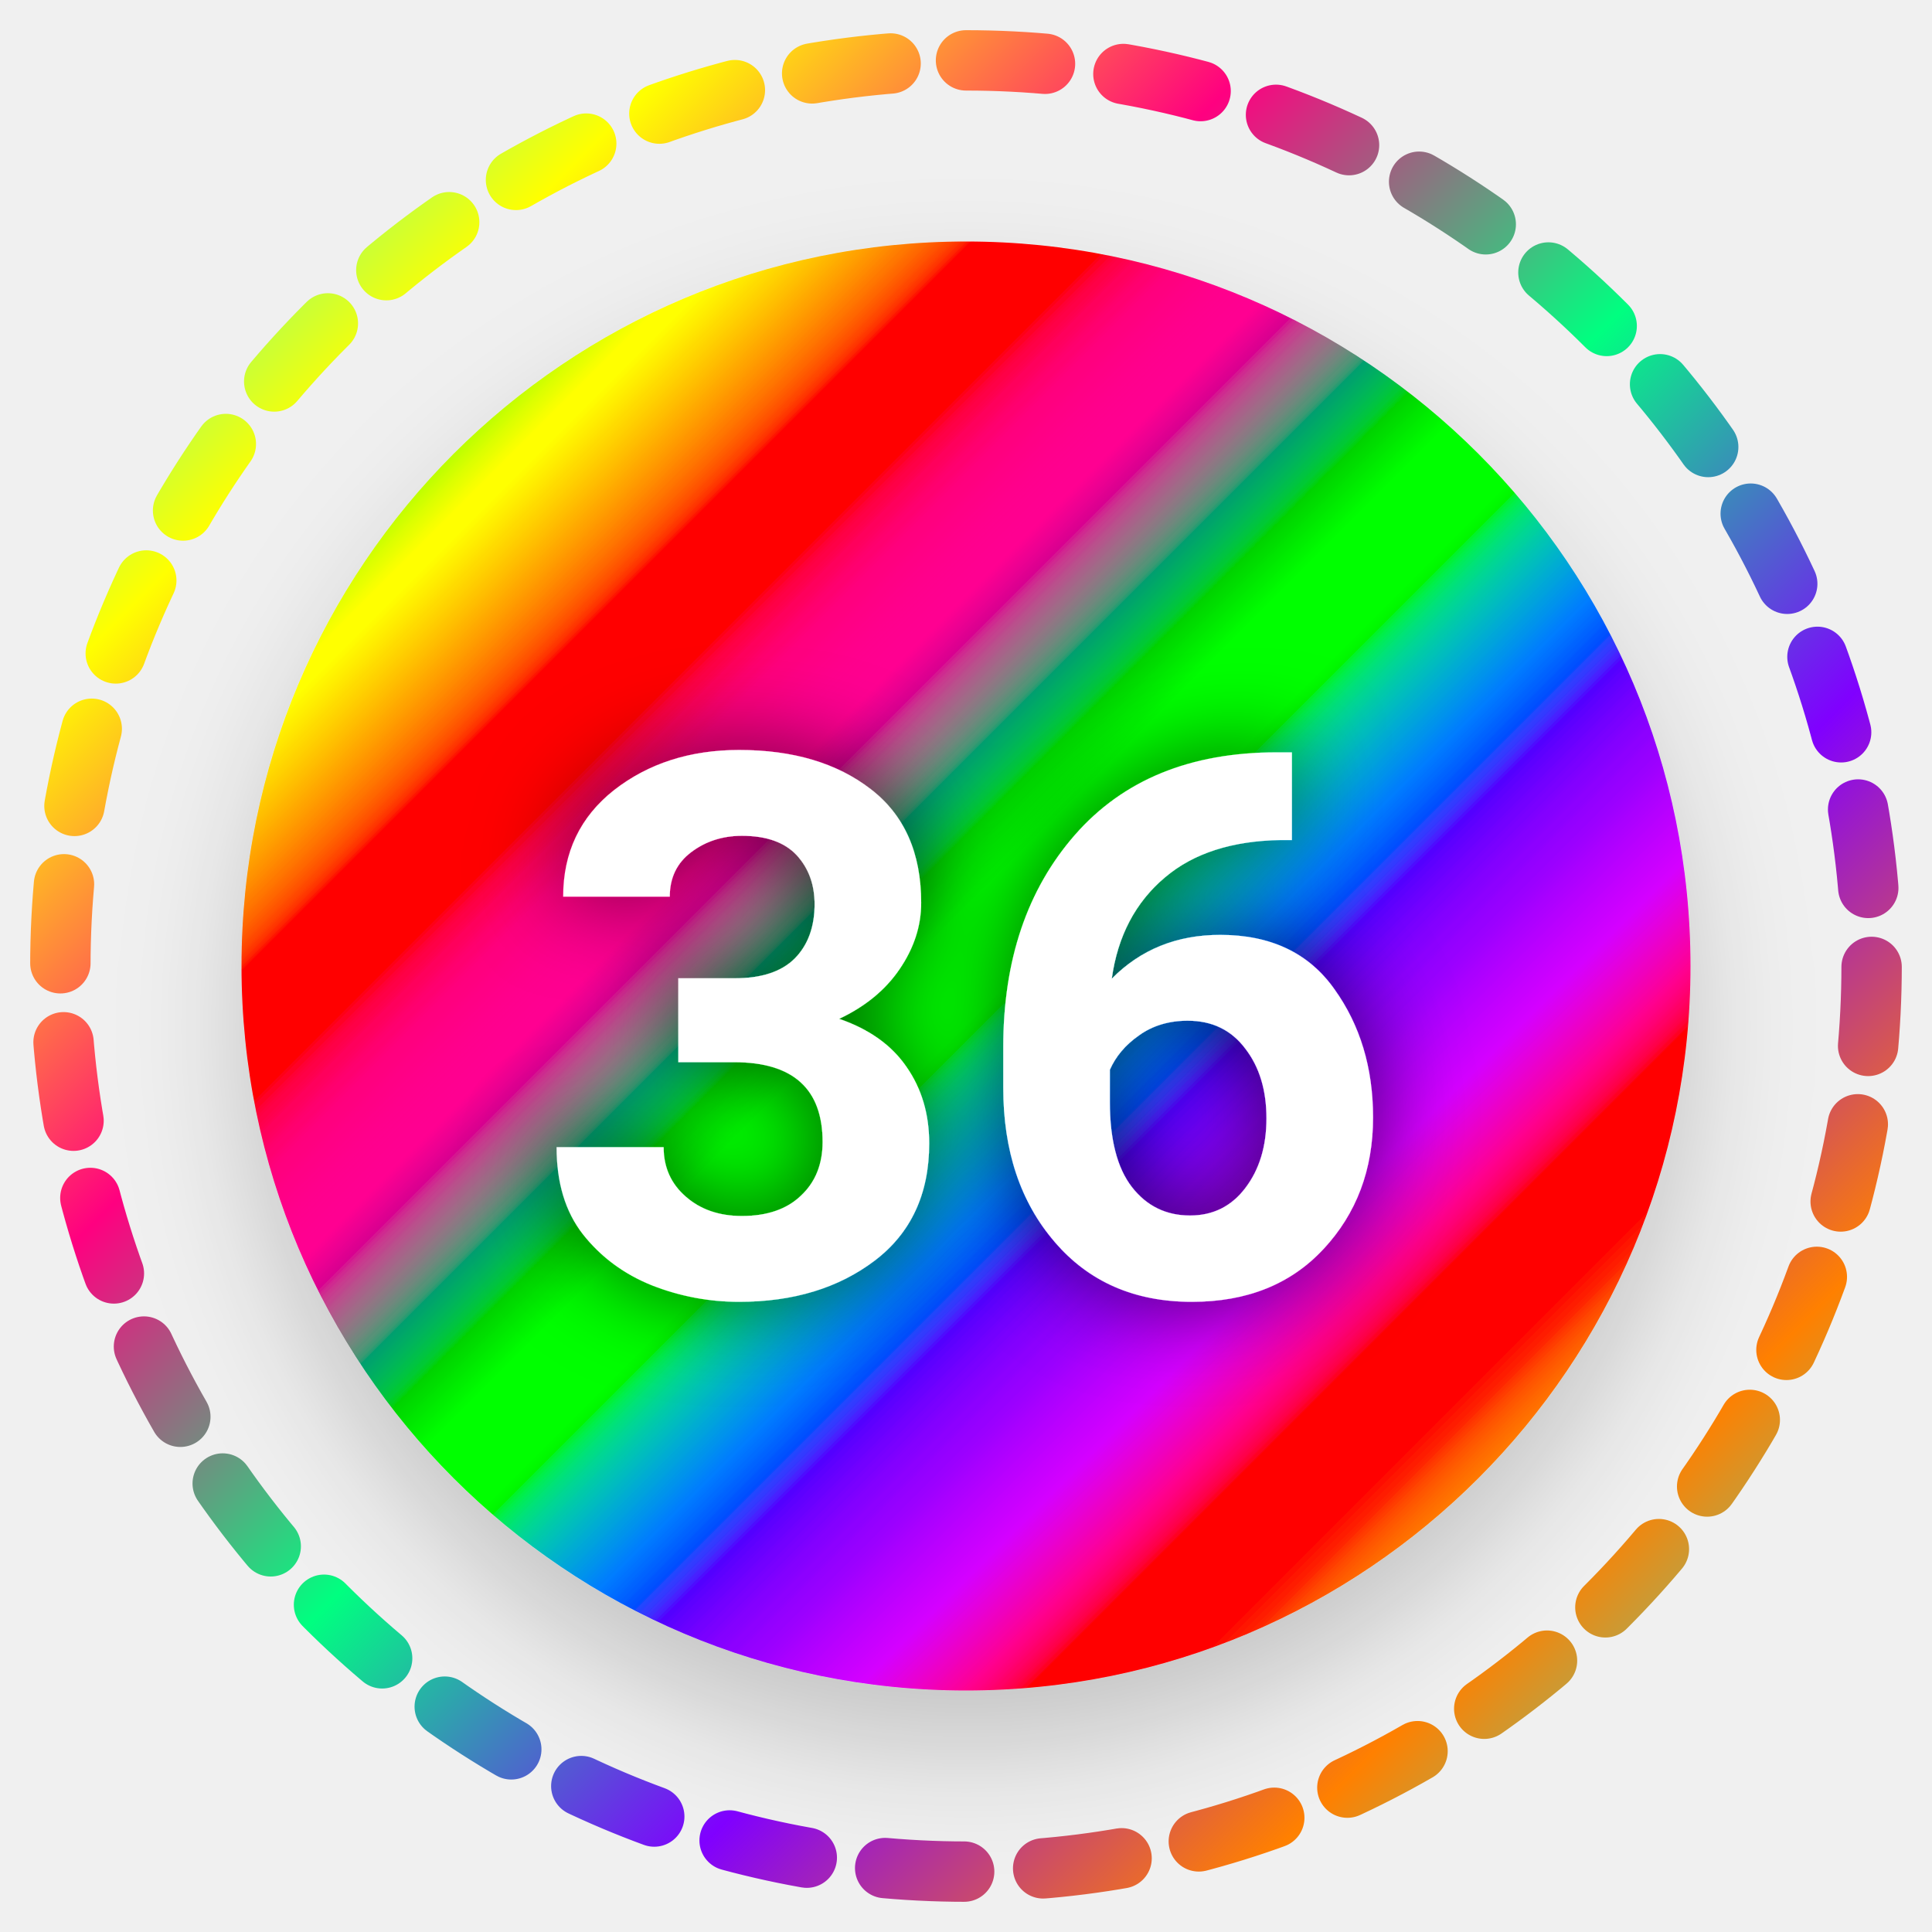
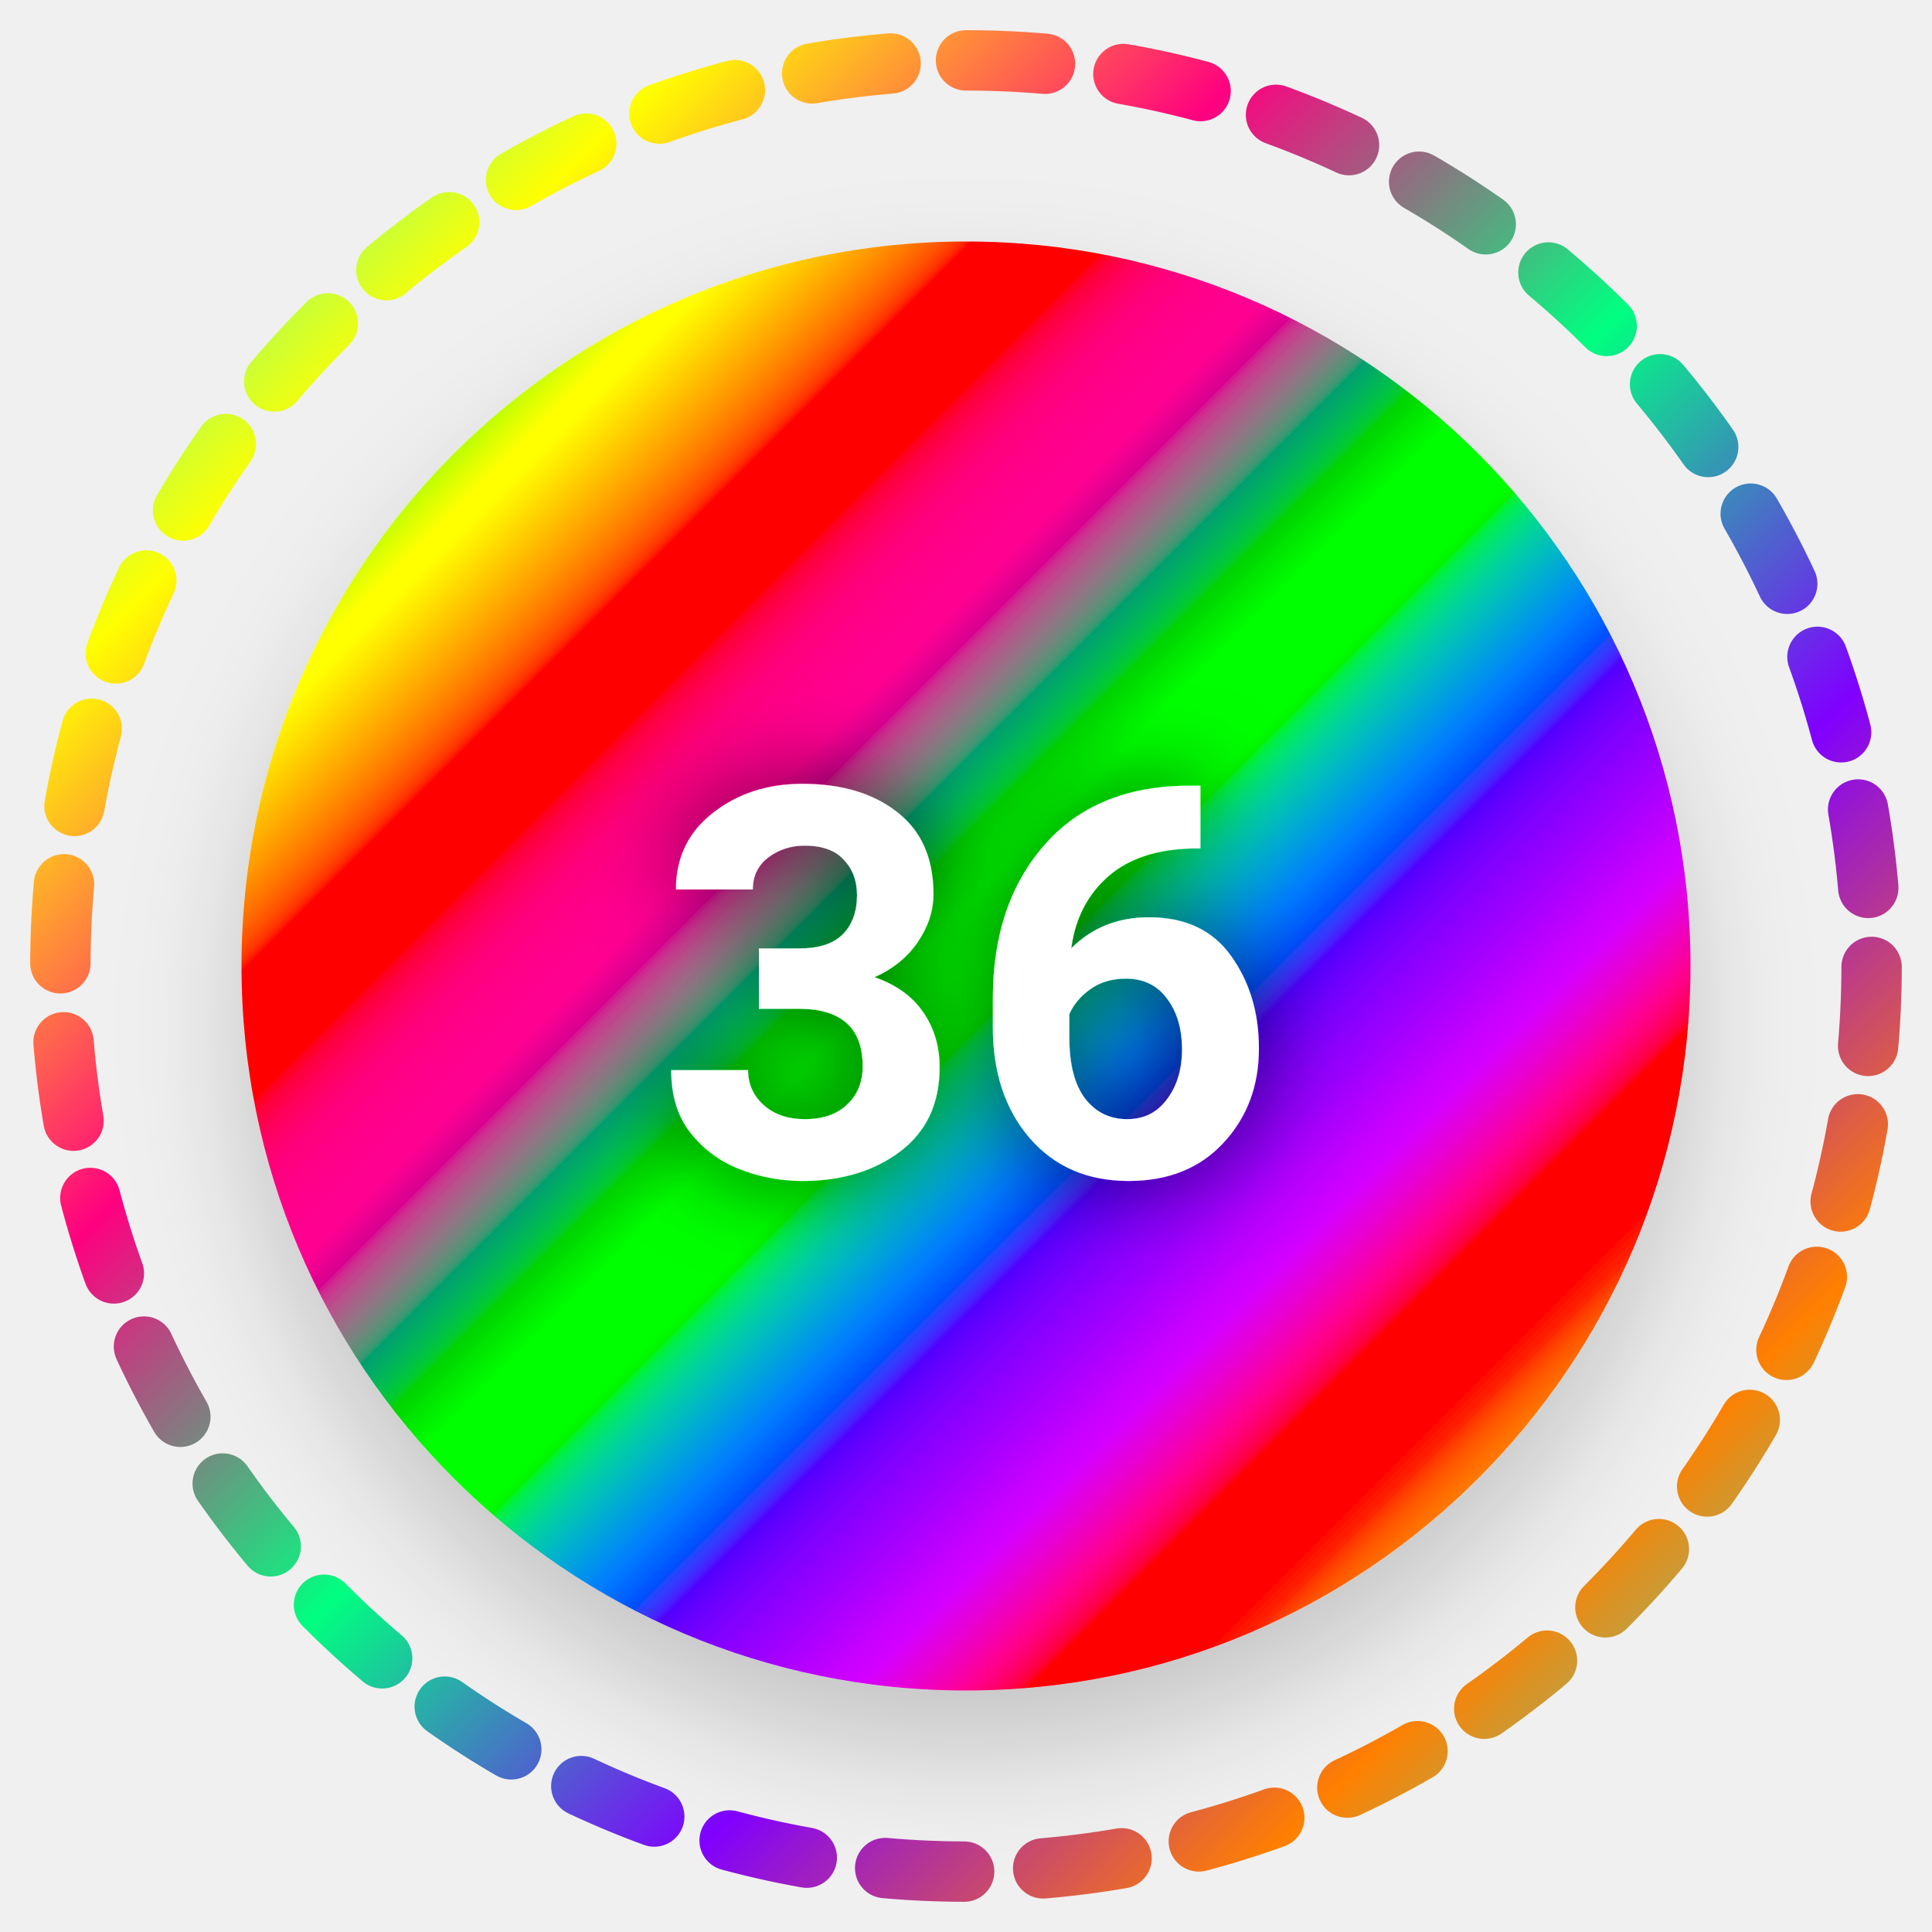
<svg xmlns="http://www.w3.org/2000/svg" width="64" height="64" viewBox="0 0 64 64" role="img" aria-label="Level 36">
  <defs>
    <linearGradient id="ring" x1="0" y1="0" x2="1" y2="1">
      <stop offset="0%" stop-color="#B87333" />
      <stop offset="100%" stop-color="#D18E52" />
    </linearGradient>
    <linearGradient id="inner" x1="0" y1="0" x2="1" y2="1">
      <stop offset="0%" stop-color="#00ffff" />
      <stop offset="17%" stop-color="#ffff00" />
      <stop offset="33%" stop-color="#ff0080" />
      <stop offset="50%" stop-color="#00ff80" />
      <stop offset="67%" stop-color="#8000ff" />
      <stop offset="83%" stop-color="#ff8000" />
      <stop offset="100%" stop-color="#00ffff" />
    </linearGradient>
    <filter id="shadow" x="-20%" y="-20%" width="140%" height="140%">
      <feDropShadow dx="0" dy="2" stdDeviation="2" flood-color="#000" flood-opacity=".18" />
    </filter>
    <filter id="saturation" x="-20%" y="-20%" width="140%" height="140%">
      <feColorMatrix type="saturate" values="2.3" />
    </filter>
    <filter id="text-shadow" x="-50%" y="-50%" width="200%" height="200%">
      <feDropShadow dx="0" dy="0" stdDeviation="1.5" flood-color="#000" flood-opacity="0.6" />
    </filter>
  </defs>
  <g filter="url(#shadow)">
    <circle cx="32" cy="32" r="24" fill="url(#inner)" filter="url(#saturation)" />
  </g>
-   <text x="32" y="36" font-family="'Segoe UI', 'Roboto', 'Helvetica Neue', Arial, sans-serif" font-size="25" font-weight="700" text-anchor="middle" dominant-baseline="middle" fill="#ffffff" filter="url(#text-shadow)">36</text>
+   <text x="32" y="34" font-family="'Segoe UI', 'Roboto', 'Helvetica Neue', Arial, sans-serif" font-size="150%" font-weight="700" text-anchor="middle" dominant-baseline="middle" fill="#ffffff" filter="url(#text-shadow)">36
+     </text>
  <path d="M 32 2 A 30 30 0 1 1 31.999 2" fill="none" stroke="url(#inner)" stroke-width="2" stroke-linecap="round" stroke-dasharray="2.62 2.62" />
</svg>
